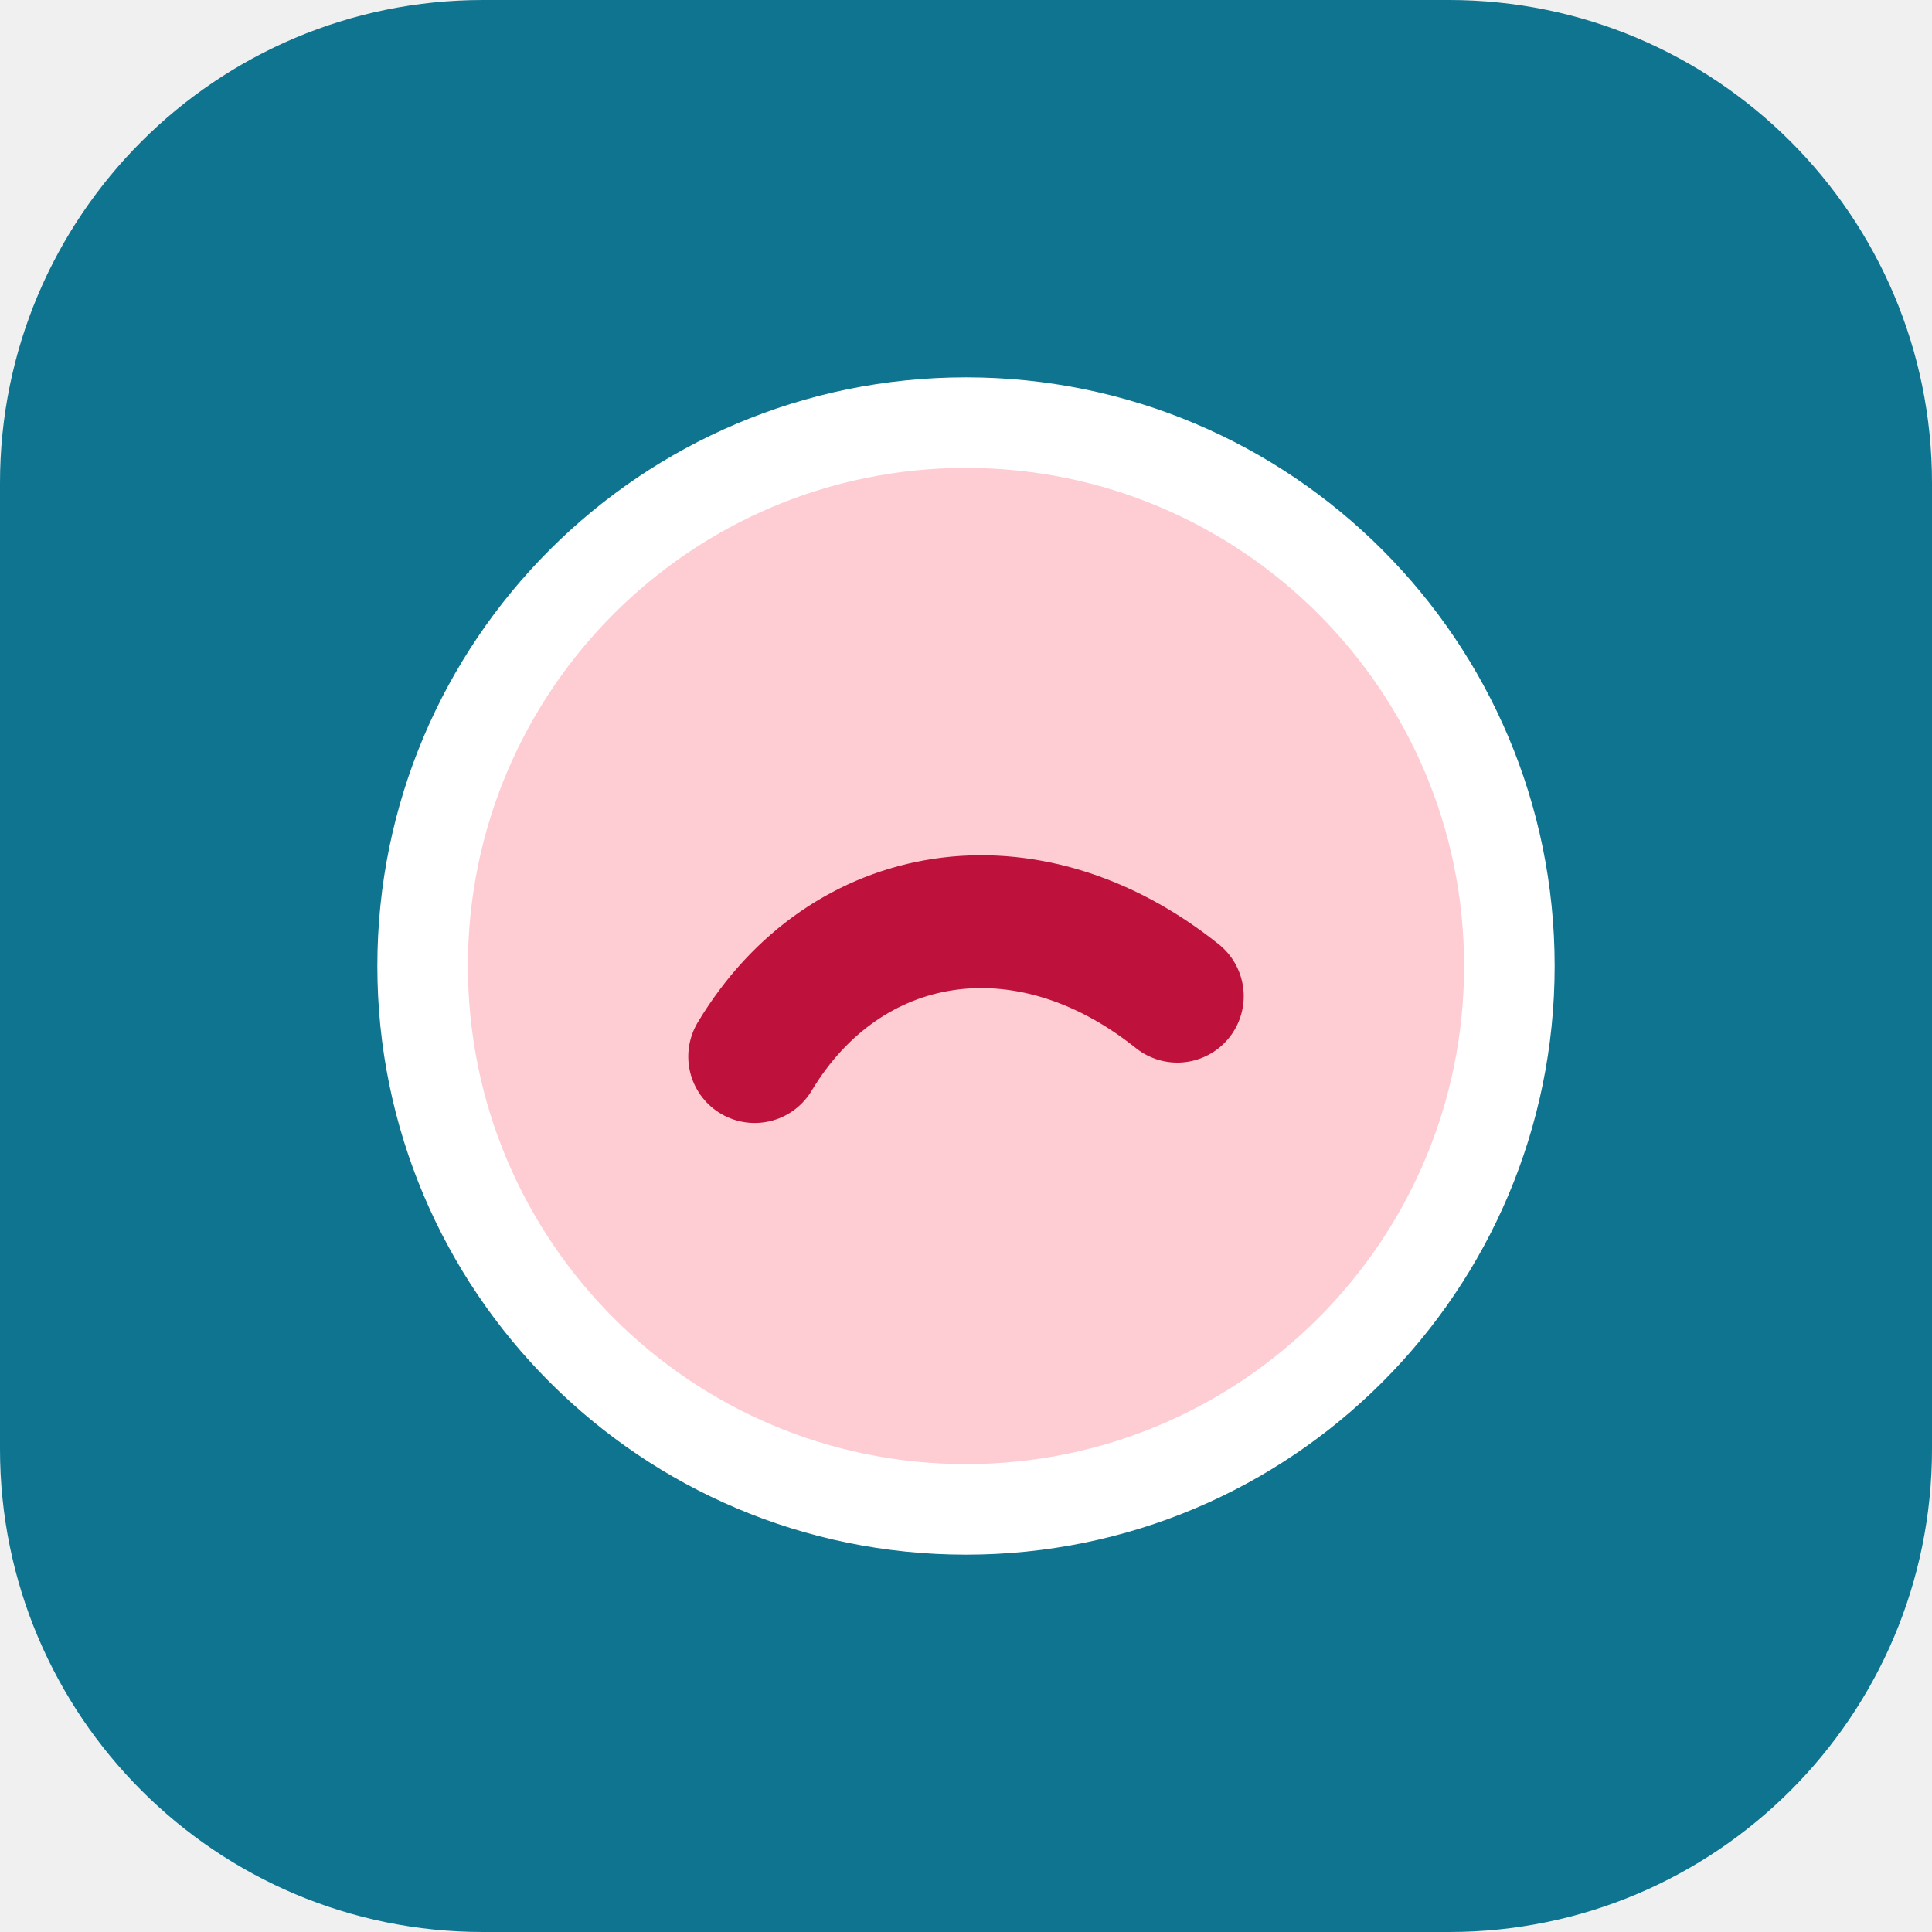
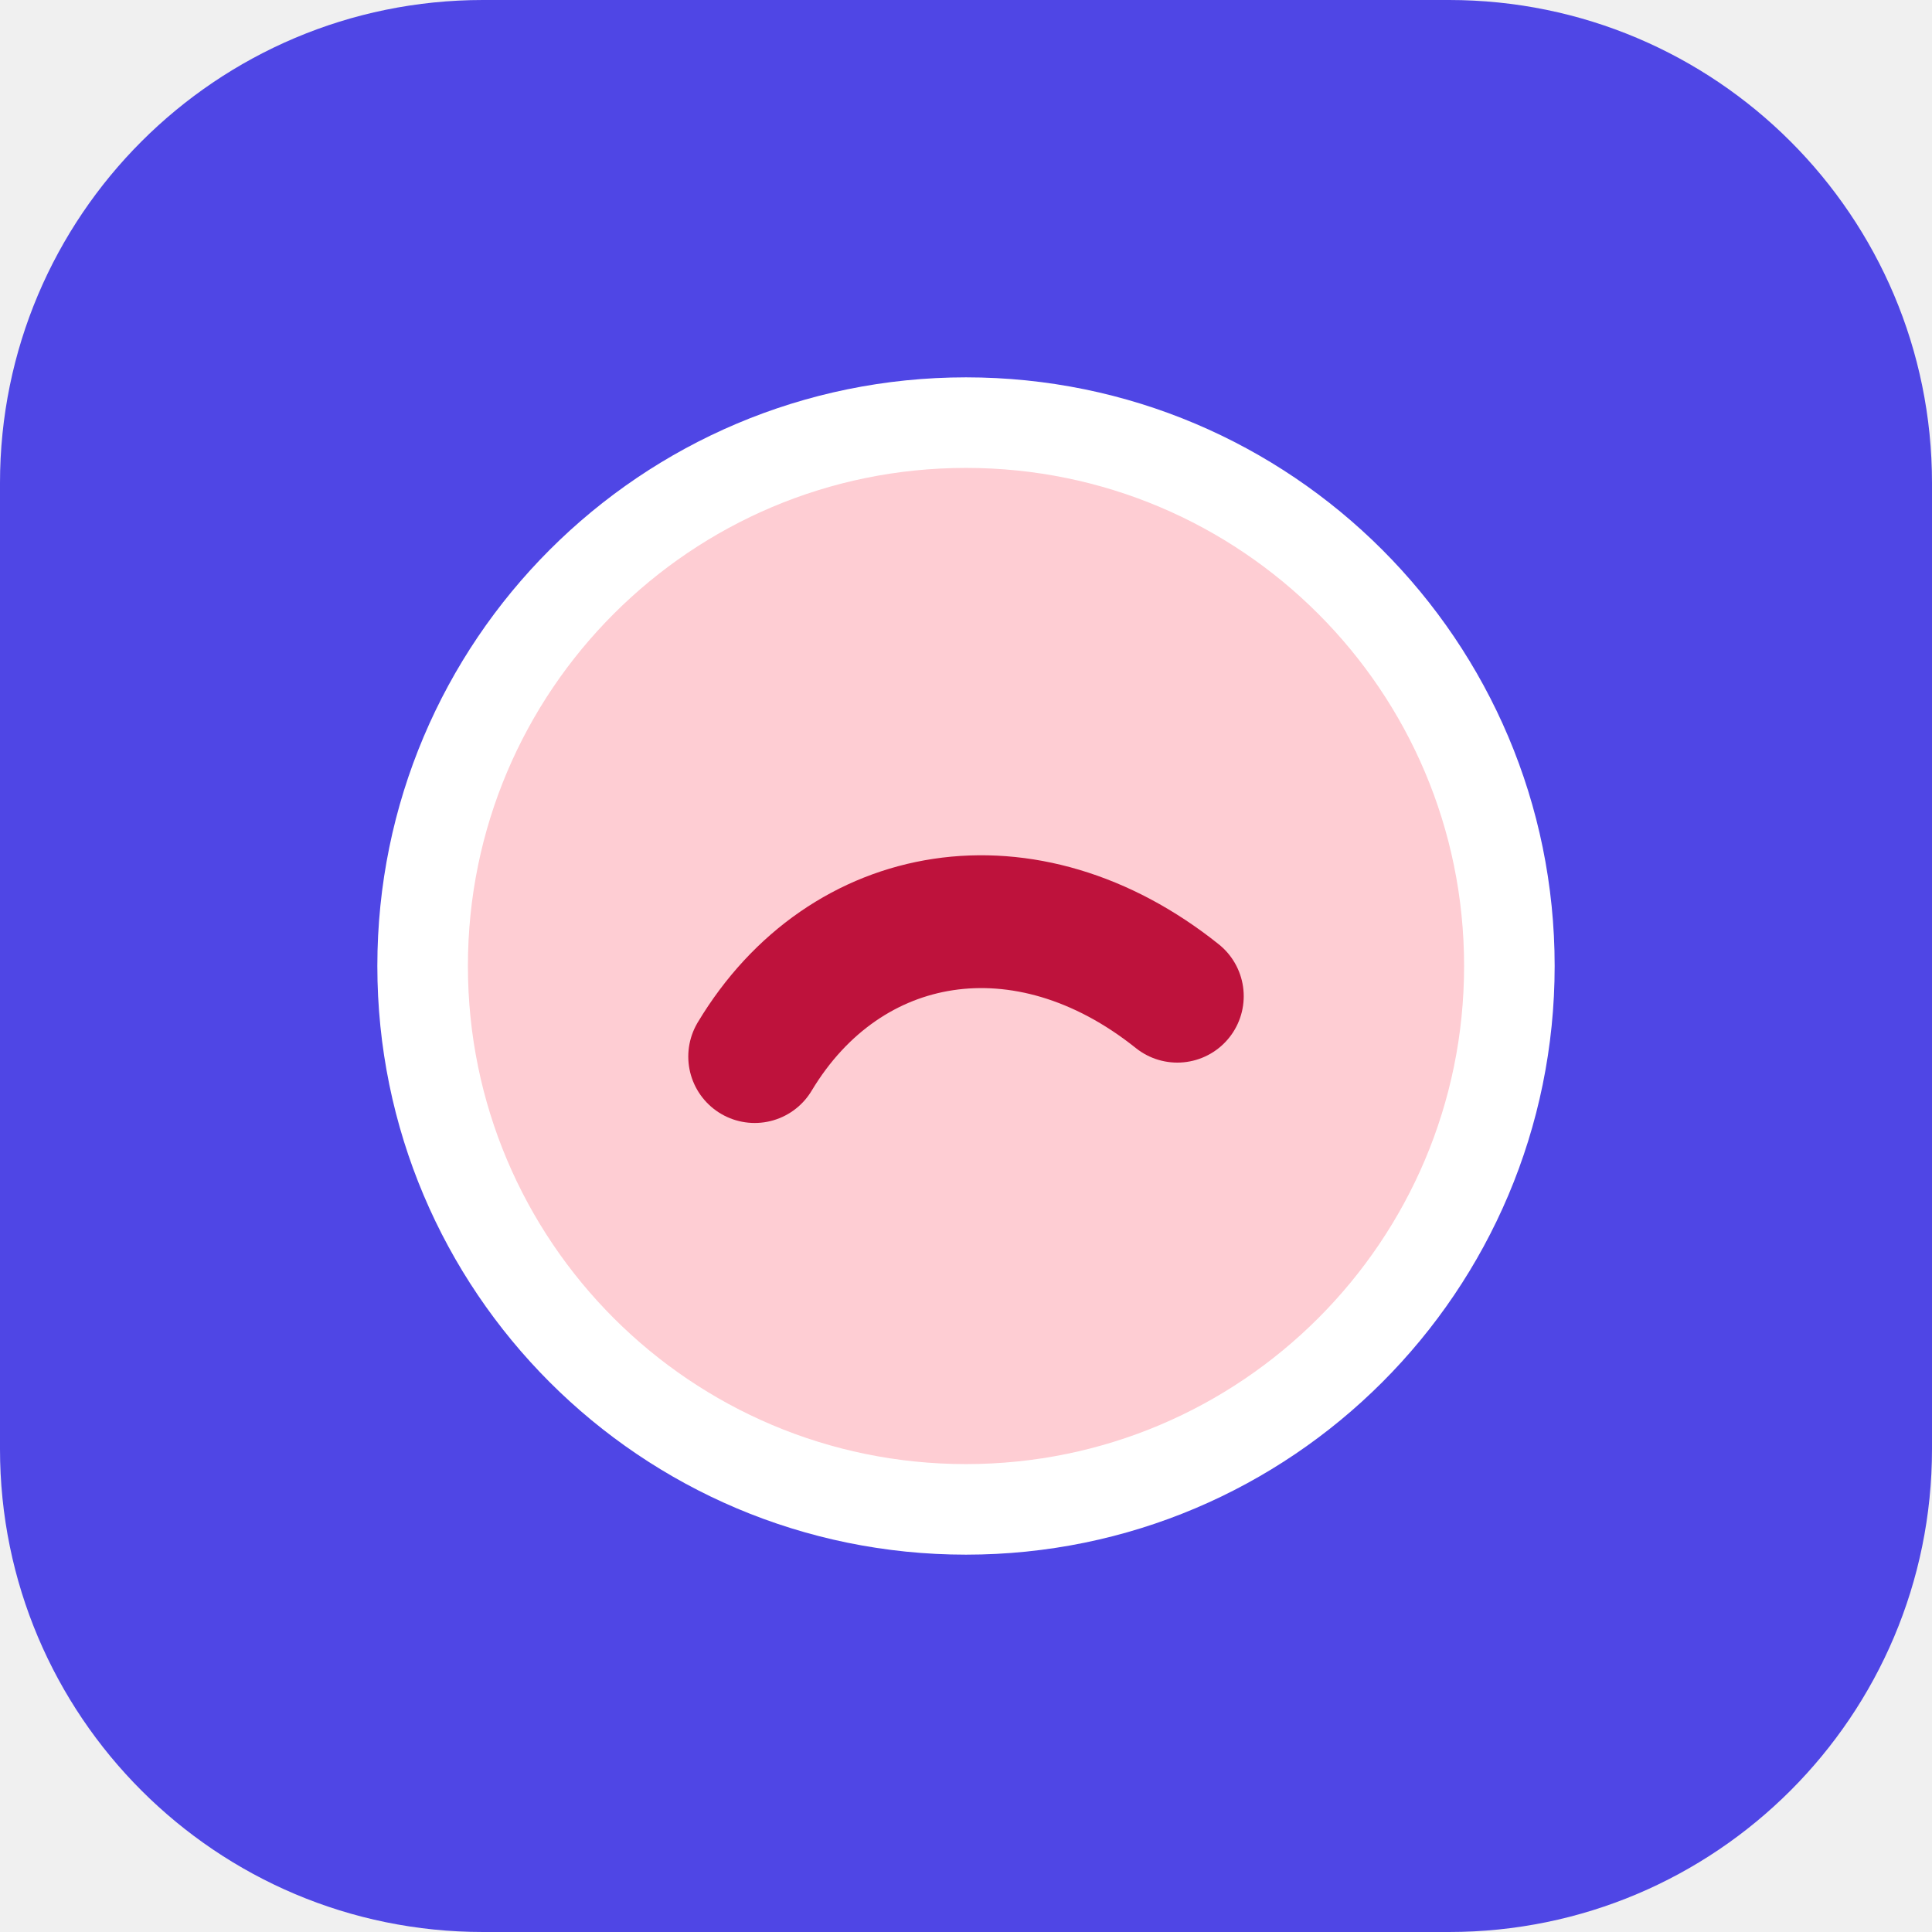
<svg xmlns="http://www.w3.org/2000/svg" viewBox="0 0 32 32">
-   <rect width="32" height="32" rx="8" fill="#0e7490" />
+   <rect width="32" height="32" rx="8" fill="#4f46e5" />
  <circle cx="16" cy="16" r="9" fill="#fecdd3" />
  <circle cx="16" cy="16" r="9" fill="none" stroke="#fff" stroke-width="1.5" />
  <path d="M12.5 17.5c1.5-2.5 4.5-3 7-1" stroke="#be123c" stroke-width="2.2" fill="none" stroke-linecap="round" />
</svg>
